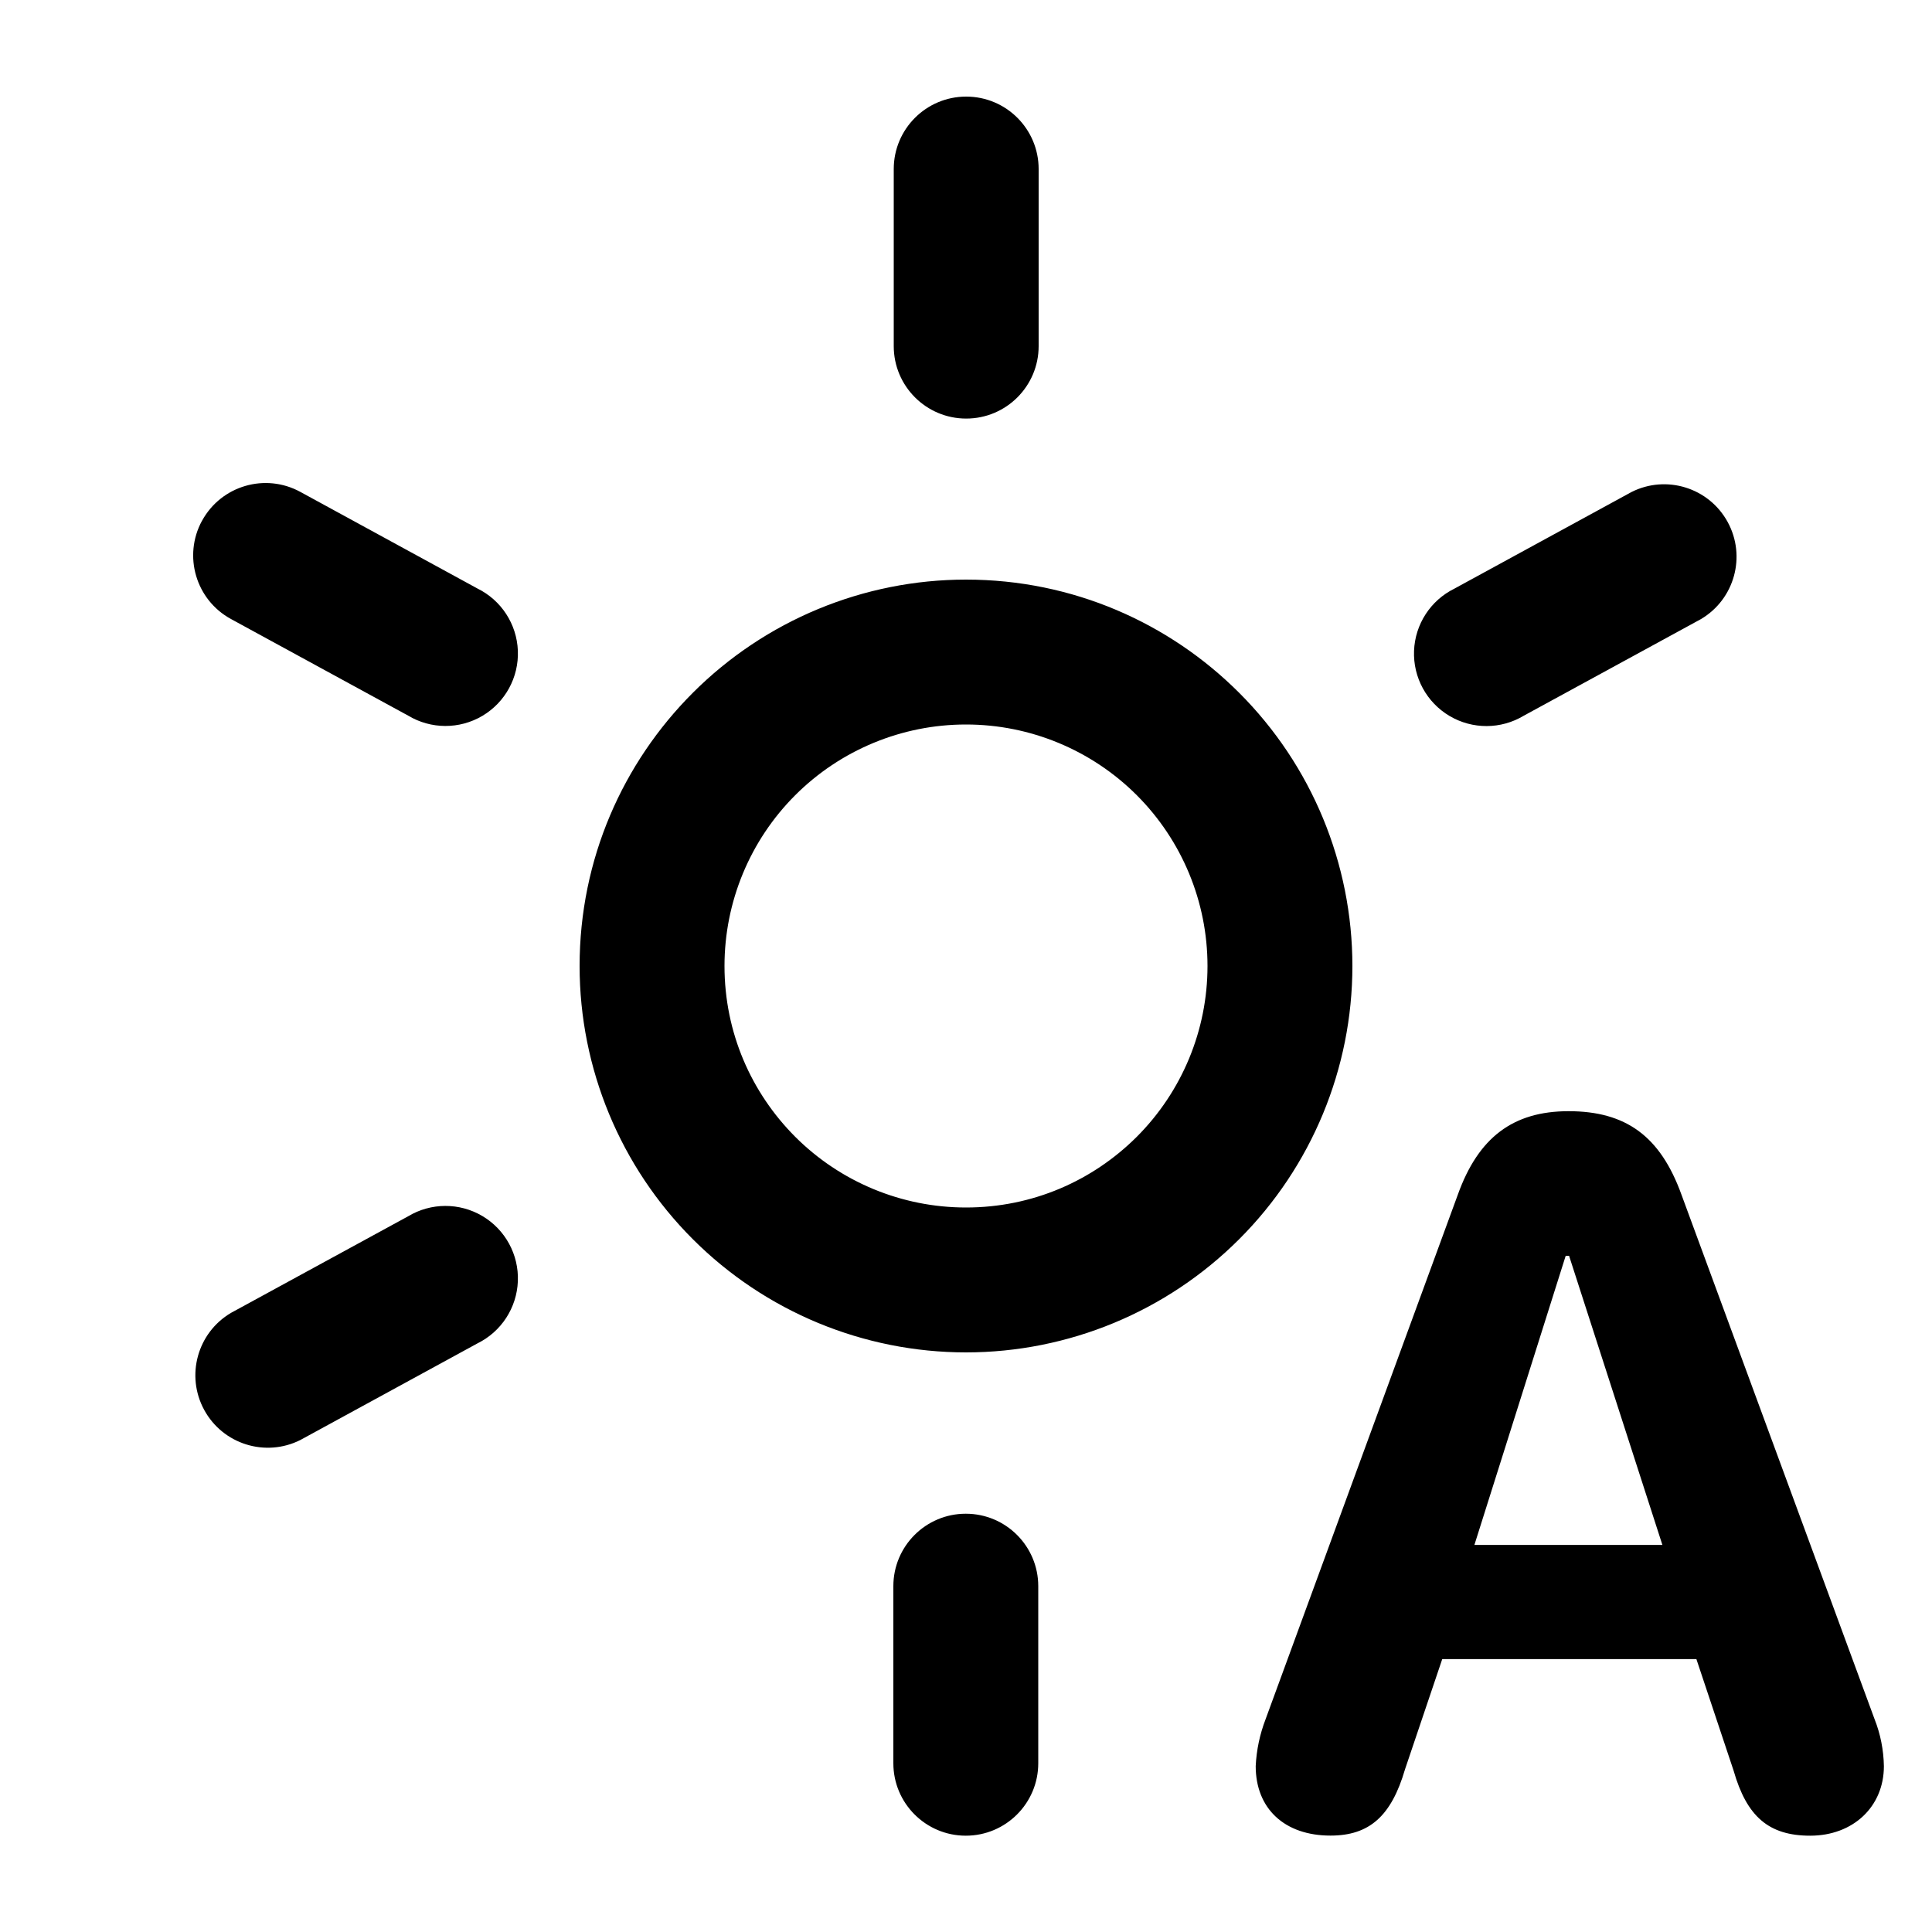
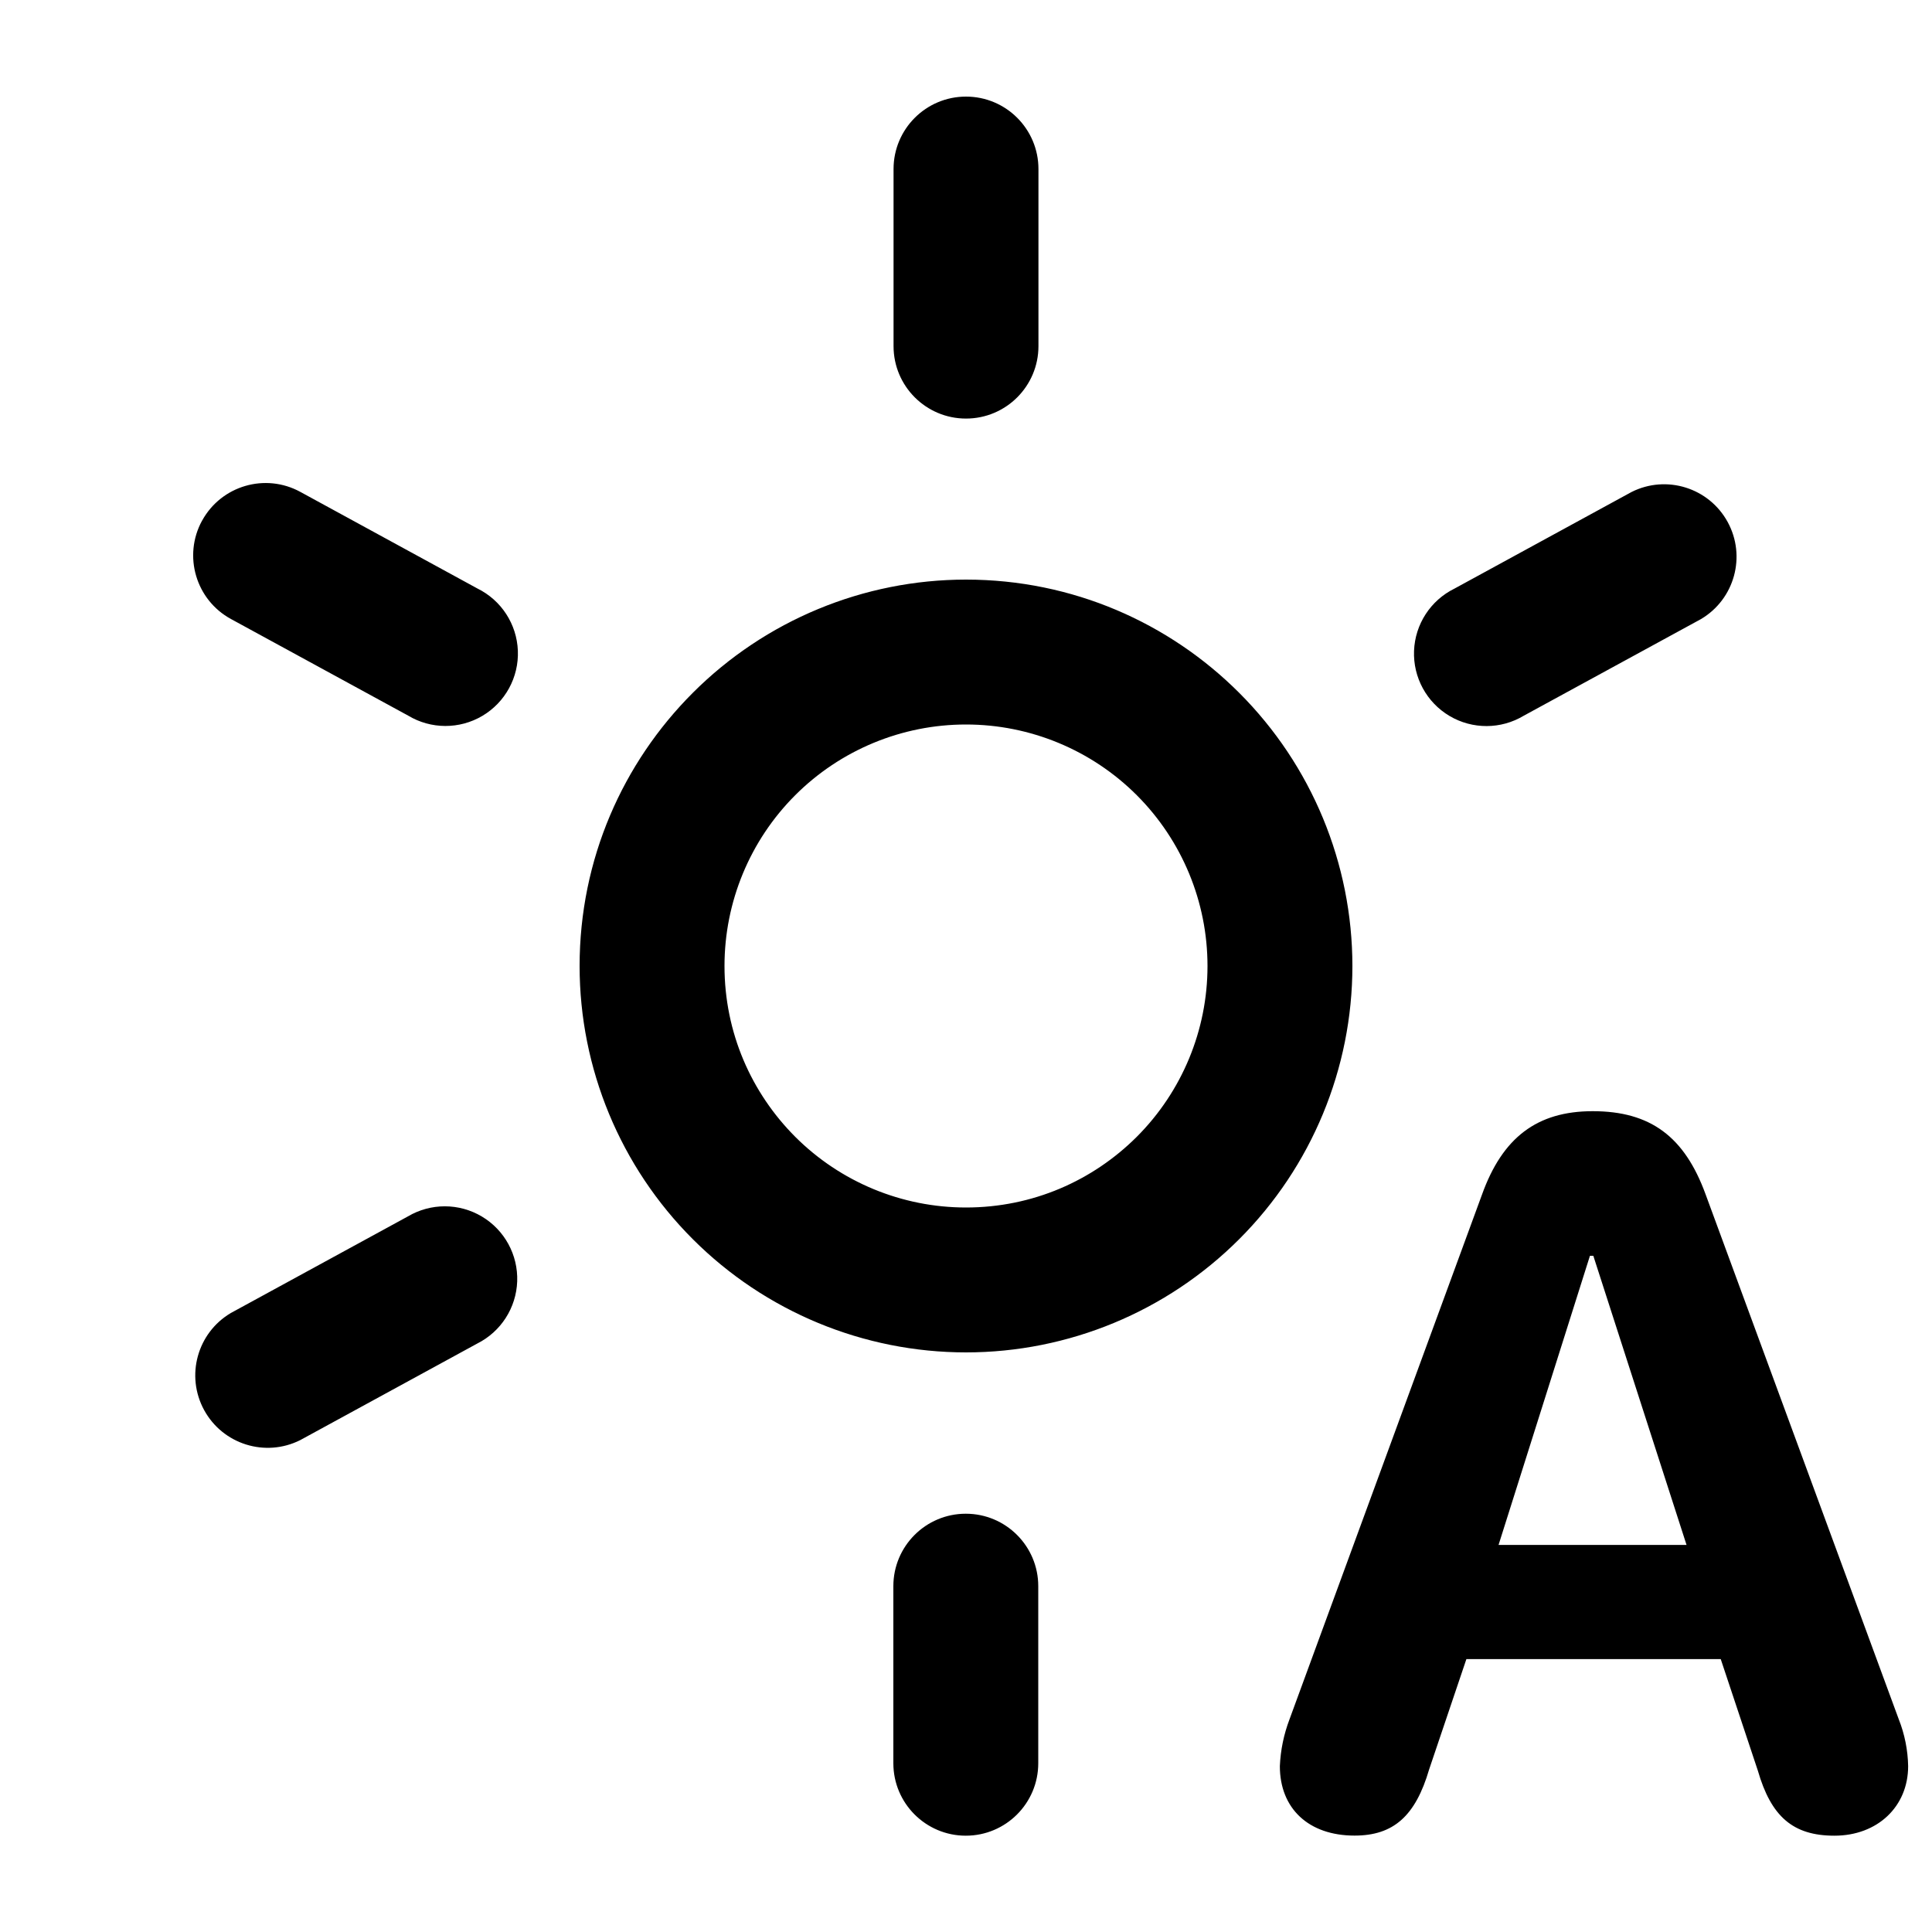
<svg xmlns="http://www.w3.org/2000/svg" width="20" height="20" viewBox="0 0 20 20" fill="currentColor">
-   <path d="M9.998 15.67a.75.75 0 0 1 .75.75v1.833a.75.75 0 0 1-1.5 0V16.42a.75.75 0 0 1 .75-.75m6.24-4.167c.597 0 .95.263 1.167.86l2.001 5.435c.061.154.093.32.096.485 0 .42-.319.72-.763.72-.43 0-.657-.199-.793-.674l-.385-1.154H14.93l-.385 1.14c-.142.485-.369.687-.772.687-.475 0-.774-.279-.774-.719q.012-.25.102-.485l1.99-5.43c.212-.592.571-.865 1.147-.865m-.975 4.49h1.946L16.243 13h-.035zM4.225 12.591a.75.75 0 1 1 .717 1.316l-1.833 1a.75.75 0 0 1-.718-1.316zM10 6c1.105 0 2.104.448 2.828 1.172A4 4 0 0 1 14 10a4 4 0 0 1-1.172 2.828A4 4 0 0 1 10 14a4 4 0 0 1-2.828-1.172A4 4 0 0 1 6 10c0-1.105.448-2.104 1.172-2.828A4 4 0 0 1 10 6m0 1.5a2.5 2.5 0 0 0-1.768.732A2.5 2.5 0 0 0 7.5 10c0 .69.278 1.313.732 1.768A2.5 2.5 0 0 0 10 12.5c.69 0 1.313-.278 1.768-.732A2.5 2.5 0 0 0 12.5 10a2.5 2.5 0 0 0-.732-1.768A2.5 2.5 0 0 0 10 7.5M2.092 5.39a.75.75 0 0 1 1.017-.298l1.833 1a.75.75 0 1 1-.717 1.316l-1.834-1a.75.75 0 0 1-.3-1.017m14.799-.298a.75.75 0 0 1 .718 1.316l-1.834 1a.75.75 0 1 1-.717-1.316zM10.002 1a.75.75 0 0 1 .75.75v1.833a.75.75 0 0 1-1.5 0V1.75a.75.75 0 0 1 .75-.75" />
+   <path d="M9.998 15.67a.75.75 0 0 1 .75.75v1.833a.75.75 0 0 1-1.5 0V16.42a.75.75 0 0 1 .75-.75m6.49-4.167c.597 0 .95.263 1.168.86l2 5.435c.061.154.094.32.097.485 0 .42-.319.72-.763.72-.43 0-.656-.199-.793-.674l-.384-1.154H15.18l-.385 1.14c-.142.485-.37.687-.773.687-.474 0-.773-.279-.773-.719q.011-.25.1-.485l1.992-5.43c.212-.592.57-.865 1.146-.865m-.974 4.49h1.946L16.494 13h-.035zm-11.29-3.401a.75.75 0 1 1 .718 1.316l-1.833 1a.75.75 0 0 1-.718-1.316zM10 6c1.104 0 2.104.448 2.828 1.172A4 4 0 0 1 14 10a4 4 0 0 1-1.172 2.828A4 4 0 0 1 10 14a4 4 0 0 1-2.828-1.172A4 4 0 0 1 6 10c0-1.105.448-2.104 1.172-2.828A4 4 0 0 1 10 6m0 1.5a2.5 2.5 0 0 0-1.768.732A2.5 2.5 0 0 0 7.5 10c0 .69.278 1.313.732 1.768A2.5 2.5 0 0 0 10 12.5c.69 0 1.313-.278 1.768-.732A2.5 2.5 0 0 0 12.5 10a2.5 2.5 0 0 0-.732-1.768A2.5 2.5 0 0 0 10 7.5M2.092 5.39a.75.75 0 0 1 1.017-.298l1.833 1a.75.75 0 1 1-.717 1.316l-1.834-1a.75.75 0 0 1-.3-1.017m14.799-.298a.75.75 0 0 1 .718 1.316l-1.834 1a.75.75 0 1 1-.717-1.316zM10 1a.75.75 0 0 1 .75.75v1.833a.75.75 0 0 1-1.5 0V1.75A.75.75 0 0 1 10 1" />
</svg>
